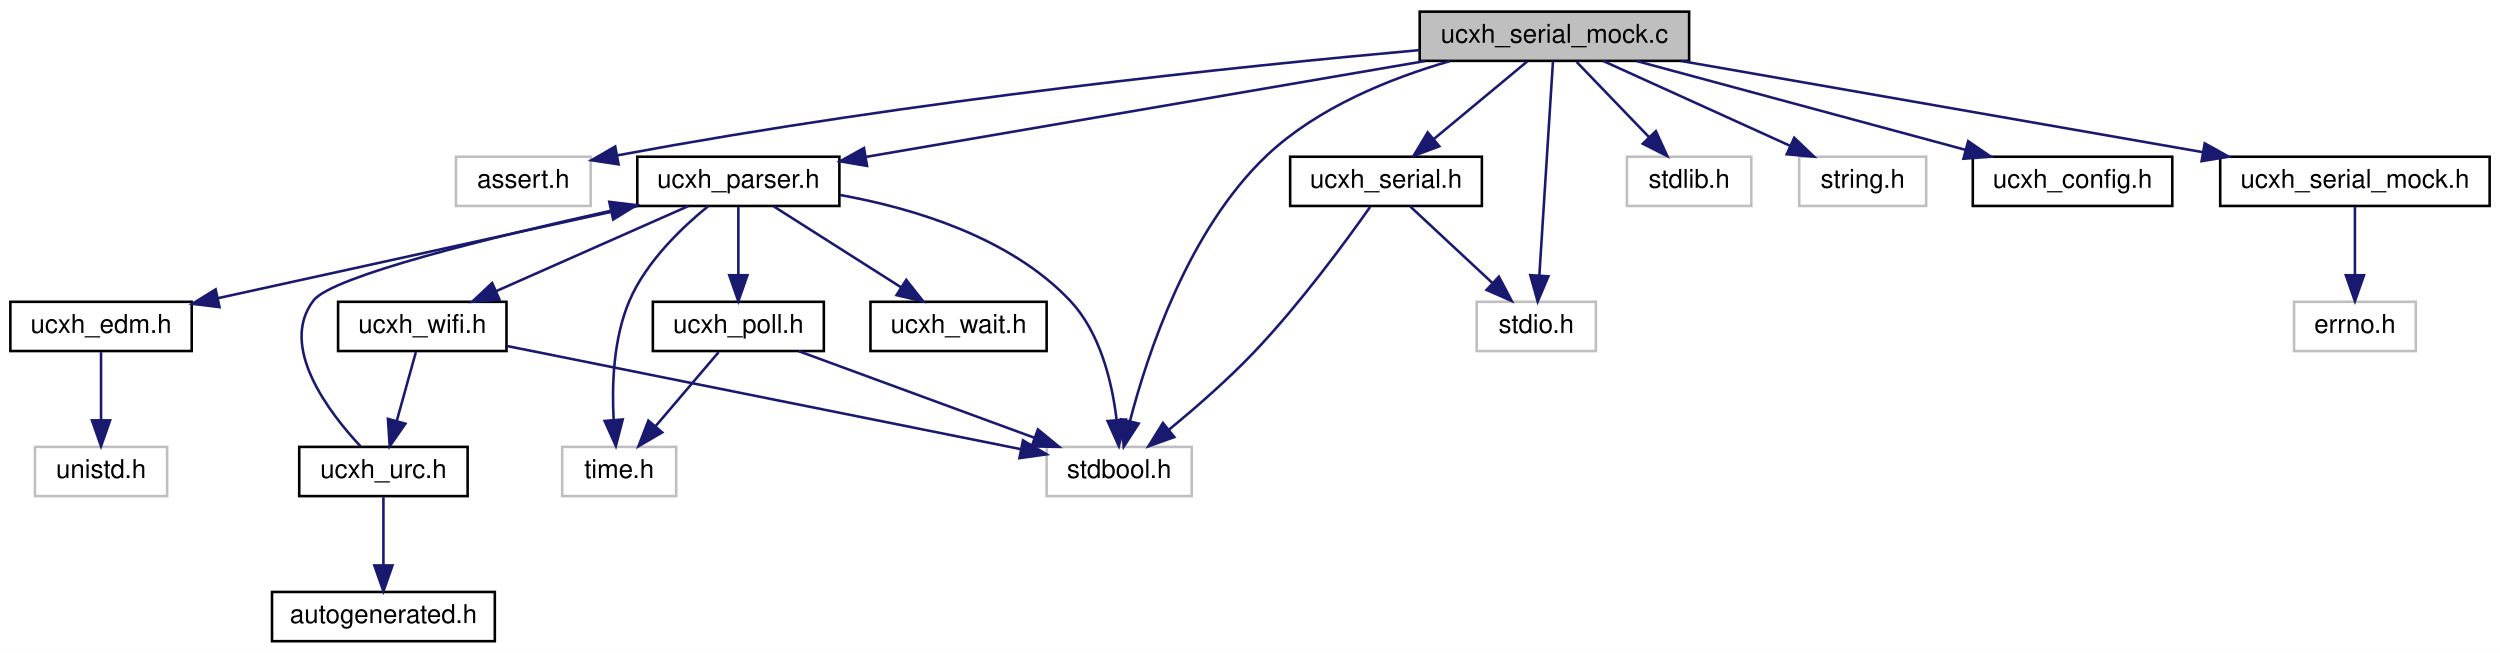
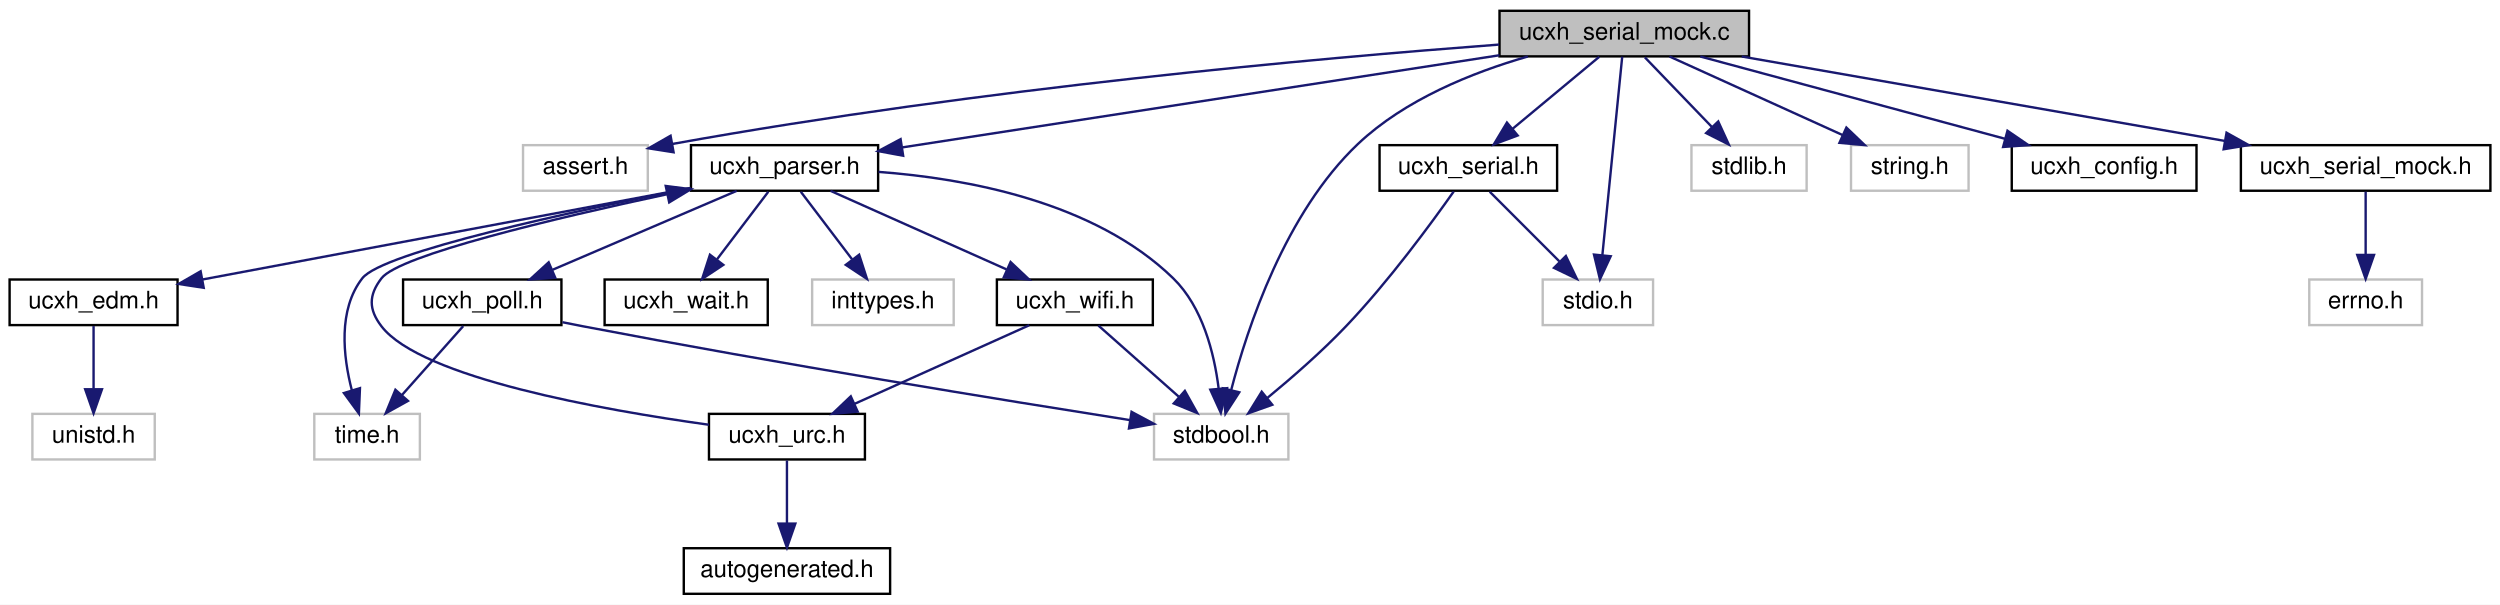
- <svg xmlns="http://www.w3.org/2000/svg" xmlns:xlink="http://www.w3.org/1999/xlink" width="965pt" height="252pt" viewBox="0.00 0.00 965.00 252.00">
+ <svg xmlns="http://www.w3.org/2000/svg" xmlns:xlink="http://www.w3.org/1999/xlink" width="1042pt" height="252pt" viewBox="0.00 0.00 1042.00 252.00">
  <g id="graph0" class="graph" transform="scale(1 1) rotate(0) translate(4 248)">
-     <polygon fill="white" stroke="none" points="-4,4 -4,-248 961,-248 961,4 -4,4" />
+     <polygon fill="white" stroke="none" points="-4,4 -4,-248 1038,-248 1038,4 -4,4" />
    <g id="node1" class="node">
      <g id="a_node1">
        <a xlink:title=" ">
-           <polygon fill="#bfbfbf" stroke="black" points="544,-224.5 544,-243.5 648,-243.5 648,-224.5 544,-224.5" />
-           <text text-anchor="middle" x="596" y="-231.5" font-family="Helvetica,sans-Serif" font-size="10.00">ucxh_serial_mock.c</text>
+           <polygon fill="#bfbfbf" stroke="black" points="621,-224.5 621,-243.5 725,-243.5 725,-224.5 621,-224.5" />
+           <text text-anchor="middle" x="673" y="-231.5" font-family="Helvetica,sans-Serif" font-size="10.00">ucxh_serial_mock.c</text>
        </a>
      </g>
    </g>
    <g id="node2" class="node">
      <g id="a_node2">
        <a xlink:title=" ">
-           <polygon fill="white" stroke="#bfbfbf" points="172,-168.5 172,-187.5 224,-187.5 224,-168.5 172,-168.5" />
-           <text text-anchor="middle" x="198" y="-175.5" font-family="Helvetica,sans-Serif" font-size="10.00">assert.h</text>
+           <polygon fill="white" stroke="#bfbfbf" points="214,-168.5 214,-187.5 266,-187.5 266,-168.5 214,-168.5" />
+           <text text-anchor="middle" x="240" y="-175.5" font-family="Helvetica,sans-Serif" font-size="10.00">assert.h</text>
        </a>
      </g>
    </g>
    <g id="edge1" class="edge">
-       <path fill="none" stroke="midnightblue" d="M543.978,-228.667C475.208,-222.472 350.144,-209.592 234.388,-188.052" />
-       <polygon fill="midnightblue" stroke="midnightblue" points="234.767,-184.562 224.292,-186.147 233.469,-191.441 234.767,-184.562" />
+       <path fill="none" stroke="midnightblue" d="M620.824,-229.427C546.386,-223.819 405.321,-211.298 276.341,-188.019" />
+       <polygon fill="midnightblue" stroke="midnightblue" points="276.753,-184.536 266.286,-186.177 275.492,-191.422 276.753,-184.536" />
    </g>
    <g id="node3" class="node">
      <g id="a_node3">
        <a xlink:title=" ">
-           <polygon fill="white" stroke="#bfbfbf" points="400,-56.5 400,-75.5 456,-75.5 456,-56.5 400,-56.5" />
-           <text text-anchor="middle" x="428" y="-63.5" font-family="Helvetica,sans-Serif" font-size="10.00">stdbool.h</text>
+           <polygon fill="white" stroke="#bfbfbf" points="477,-56.5 477,-75.5 533,-75.5 533,-56.5 477,-56.5" />
+           <text text-anchor="middle" x="505" y="-63.5" font-family="Helvetica,sans-Serif" font-size="10.00">stdbool.h</text>
        </a>
      </g>
    </g>
    <g id="edge2" class="edge">
-       <path fill="none" stroke="midnightblue" d="M555.803,-224.454C532.733,-217.808 504.558,-206.51 485,-188 454.747,-159.369 438.905,-111.455 432.132,-85.337" />
-       <polygon fill="midnightblue" stroke="midnightblue" points="435.528,-84.49 429.769,-75.597 428.725,-86.141 435.528,-84.49" />
+       <path fill="none" stroke="midnightblue" d="M632.803,-224.454C609.733,-217.808 581.558,-206.51 562,-188 531.747,-159.369 515.905,-111.455 509.132,-85.337" />
+       <polygon fill="midnightblue" stroke="midnightblue" points="512.528,-84.49 506.769,-75.597 505.725,-86.141 512.528,-84.49" />
    </g>
    <g id="node4" class="node">
      <g id="a_node4">
        <a xlink:title=" ">
-           <polygon fill="white" stroke="#bfbfbf" points="566,-112.5 566,-131.5 612,-131.5 612,-112.5 566,-112.5" />
-           <text text-anchor="middle" x="589" y="-119.5" font-family="Helvetica,sans-Serif" font-size="10.00">stdio.h</text>
+           <polygon fill="white" stroke="#bfbfbf" points="639,-112.5 639,-131.5 685,-131.5 685,-112.5 639,-112.5" />
+           <text text-anchor="middle" x="662" y="-119.5" font-family="Helvetica,sans-Serif" font-size="10.00">stdio.h</text>
        </a>
      </g>
    </g>
    <g id="edge3" class="edge">
-       <path fill="none" stroke="midnightblue" d="M595.451,-224.368C594.321,-206.617 591.715,-165.666 590.183,-141.597" />
-       <polygon fill="midnightblue" stroke="midnightblue" points="593.675,-141.349 589.547,-131.591 586.689,-141.794 593.675,-141.349" />
+       <path fill="none" stroke="midnightblue" d="M672.137,-224.368C670.362,-206.617 666.267,-165.666 663.86,-141.597" />
+       <polygon fill="midnightblue" stroke="midnightblue" points="667.337,-141.193 662.859,-131.591 660.372,-141.89 667.337,-141.193" />
    </g>
    <g id="node5" class="node">
      <g id="a_node5">
        <a xlink:title=" ">
-           <polygon fill="white" stroke="#bfbfbf" points="624,-168.5 624,-187.5 672,-187.5 672,-168.5 624,-168.5" />
-           <text text-anchor="middle" x="648" y="-175.5" font-family="Helvetica,sans-Serif" font-size="10.00">stdlib.h</text>
+           <polygon fill="white" stroke="#bfbfbf" points="701,-168.5 701,-187.5 749,-187.5 749,-168.5 701,-168.5" />
+           <text text-anchor="middle" x="725" y="-175.5" font-family="Helvetica,sans-Serif" font-size="10.00">stdlib.h</text>
        </a>
      </g>
    </g>
    <g id="edge4" class="edge">
-       <path fill="none" stroke="midnightblue" d="M604.587,-224.083C612.159,-216.22 623.378,-204.569 632.514,-195.081" />
-       <polygon fill="midnightblue" stroke="midnightblue" points="635.158,-197.382 639.573,-187.751 630.115,-192.527 635.158,-197.382" />
+       <path fill="none" stroke="midnightblue" d="M681.587,-224.083C689.159,-216.22 700.378,-204.569 709.514,-195.081" />
+       <polygon fill="midnightblue" stroke="midnightblue" points="712.158,-197.382 716.573,-187.751 707.115,-192.527 712.158,-197.382" />
    </g>
    <g id="node6" class="node">
      <g id="a_node6">
        <a xlink:title=" ">
-           <polygon fill="white" stroke="#bfbfbf" points="690.5,-168.5 690.5,-187.5 739.5,-187.5 739.5,-168.5 690.5,-168.5" />
-           <text text-anchor="middle" x="715" y="-175.5" font-family="Helvetica,sans-Serif" font-size="10.00">string.h</text>
+           <polygon fill="white" stroke="#bfbfbf" points="767.5,-168.5 767.5,-187.5 816.5,-187.5 816.5,-168.5 767.5,-168.5" />
+           <text text-anchor="middle" x="792" y="-175.5" font-family="Helvetica,sans-Serif" font-size="10.00">string.h</text>
        </a>
      </g>
    </g>
    <g id="edge5" class="edge">
-       <path fill="none" stroke="midnightblue" d="M614.856,-224.444C634.266,-215.636 664.73,-201.812 686.965,-191.722" />
-       <polygon fill="midnightblue" stroke="midnightblue" points="688.572,-194.836 696.232,-187.516 685.68,-188.462 688.572,-194.836" />
+       <path fill="none" stroke="midnightblue" d="M691.856,-224.444C711.266,-215.636 741.73,-201.812 763.965,-191.722" />
+       <polygon fill="midnightblue" stroke="midnightblue" points="765.572,-194.836 773.232,-187.516 762.68,-188.462 765.572,-194.836" />
    </g>
    <g id="node7" class="node">
      <g id="a_node7">
        <a xlink:href="ucxh__config_8h.html" target="_top" xlink:title=" ">
-           <polygon fill="white" stroke="black" points="757.5,-168.5 757.5,-187.5 834.5,-187.5 834.5,-168.5 757.5,-168.5" />
-           <text text-anchor="middle" x="796" y="-175.5" font-family="Helvetica,sans-Serif" font-size="10.00">ucxh_config.h</text>
+           <polygon fill="white" stroke="black" points="834.5,-168.5 834.5,-187.5 911.5,-187.5 911.5,-168.5 834.5,-168.5" />
+           <text text-anchor="middle" x="873" y="-175.5" font-family="Helvetica,sans-Serif" font-size="10.00">ucxh_config.h</text>
        </a>
      </g>
    </g>
    <g id="edge6" class="edge">
-       <path fill="none" stroke="midnightblue" d="M627.691,-224.444C662.068,-215.162 717.077,-200.309 754.789,-190.127" />
-       <polygon fill="midnightblue" stroke="midnightblue" points="755.716,-193.502 764.458,-187.516 753.891,-186.744 755.716,-193.502" />
+       <path fill="none" stroke="midnightblue" d="M704.691,-224.444C739.068,-215.162 794.077,-200.309 831.789,-190.127" />
+       <polygon fill="midnightblue" stroke="midnightblue" points="832.716,-193.502 841.458,-187.516 830.891,-186.744 832.716,-193.502" />
    </g>
    <g id="node8" class="node">
      <g id="a_node8">
        <a xlink:href="ucxh__serial__mock_8h.html" target="_top" xlink:title=" ">
-           <polygon fill="white" stroke="black" points="853,-168.5 853,-187.5 957,-187.5 957,-168.5 853,-168.5" />
-           <text text-anchor="middle" x="905" y="-175.5" font-family="Helvetica,sans-Serif" font-size="10.00">ucxh_serial_mock.h</text>
+           <polygon fill="white" stroke="black" points="930,-168.5 930,-187.5 1034,-187.5 1034,-168.5 930,-168.5" />
+           <text text-anchor="middle" x="982" y="-175.5" font-family="Helvetica,sans-Serif" font-size="10.00">ucxh_serial_mock.h</text>
        </a>
      </g>
    </g>
    <g id="edge7" class="edge">
-       <path fill="none" stroke="midnightblue" d="M644.962,-224.444C699.544,-214.905 787.79,-199.483 846.101,-189.293" />
-       <polygon fill="midnightblue" stroke="midnightblue" points="847.019,-192.686 856.267,-187.516 845.814,-185.79 847.019,-192.686" />
+       <path fill="none" stroke="midnightblue" d="M721.962,-224.444C776.544,-214.905 864.79,-199.483 923.101,-189.293" />
+       <polygon fill="midnightblue" stroke="midnightblue" points="924.019,-192.686 933.267,-187.516 922.814,-185.79 924.019,-192.686" />
    </g>
    <g id="node10" class="node">
      <g id="a_node10">
        <a xlink:href="ucxh__parser_8h.html" target="_top" xlink:title=" ">
-           <polygon fill="white" stroke="black" points="242,-168.5 242,-187.5 320,-187.5 320,-168.5 242,-168.5" />
-           <text text-anchor="middle" x="281" y="-175.5" font-family="Helvetica,sans-Serif" font-size="10.00">ucxh_parser.h</text>
+           <polygon fill="white" stroke="black" points="284,-168.5 284,-187.5 362,-187.5 362,-168.5 284,-168.5" />
+           <text text-anchor="middle" x="323" y="-175.5" font-family="Helvetica,sans-Serif" font-size="10.00">ucxh_parser.h</text>
        </a>
      </g>
    </g>
    <g id="edge9" class="edge">
-       <path fill="none" stroke="midnightblue" d="M546.087,-224.444C487.008,-214.316 389.243,-197.556 330.392,-187.467" />
-       <polygon fill="midnightblue" stroke="midnightblue" points="330.677,-183.965 320.23,-185.725 329.494,-190.864 330.677,-183.965" />
-     </g>
-     <g id="node19" class="node">
-       <g id="a_node19">
+       <path fill="none" stroke="midnightblue" d="M620.979,-224.974C553.828,-214.613 437.826,-196.716 372.118,-186.578" />
+       <polygon fill="midnightblue" stroke="midnightblue" points="372.436,-183.086 362.02,-185.02 371.369,-190.004 372.436,-183.086" />
+     </g>
+     <g id="node20" class="node">
+       <g id="a_node20">
        <a xlink:href="ucxh__serial_8h.html" target="_top" xlink:title=" ">
-           <polygon fill="white" stroke="black" points="494,-168.5 494,-187.5 568,-187.5 568,-168.5 494,-168.5" />
-           <text text-anchor="middle" x="531" y="-175.5" font-family="Helvetica,sans-Serif" font-size="10.00">ucxh_serial.h</text>
-         </a>
-       </g>
-     </g>
-     <g id="edge23" class="edge">
-       <path fill="none" stroke="midnightblue" d="M585.557,-224.324C575.854,-216.263 561.185,-204.077 549.5,-194.369" />
-       <polygon fill="midnightblue" stroke="midnightblue" points="551.562,-191.532 541.633,-187.834 547.089,-196.916 551.562,-191.532" />
+           <polygon fill="white" stroke="black" points="571,-168.5 571,-187.5 645,-187.5 645,-168.5 571,-168.5" />
+           <text text-anchor="middle" x="608" y="-175.5" font-family="Helvetica,sans-Serif" font-size="10.00">ucxh_serial.h</text>
+         </a>
+       </g>
+     </g>
+     <g id="edge24" class="edge">
+       <path fill="none" stroke="midnightblue" d="M662.557,-224.324C652.854,-216.263 638.185,-204.077 626.5,-194.369" />
+       <polygon fill="midnightblue" stroke="midnightblue" points="628.562,-191.532 618.633,-187.834 624.089,-196.916 628.562,-191.532" />
    </g>
    <g id="node9" class="node">
      <g id="a_node9">
        <a xlink:title=" ">
-           <polygon fill="white" stroke="#bfbfbf" points="881.5,-112.5 881.5,-131.5 928.5,-131.5 928.5,-112.5 881.5,-112.5" />
-           <text text-anchor="middle" x="905" y="-119.5" font-family="Helvetica,sans-Serif" font-size="10.00">errno.h</text>
+           <polygon fill="white" stroke="#bfbfbf" points="958.5,-112.5 958.5,-131.5 1005.5,-131.5 1005.5,-112.5 958.5,-112.5" />
+           <text text-anchor="middle" x="982" y="-119.5" font-family="Helvetica,sans-Serif" font-size="10.00">errno.h</text>
        </a>
      </g>
    </g>
    <g id="edge8" class="edge">
-       <path fill="none" stroke="midnightblue" d="M905,-168.083C905,-161.006 905,-150.861 905,-141.986" />
-       <polygon fill="midnightblue" stroke="midnightblue" points="908.5,-141.751 905,-131.751 901.5,-141.751 908.5,-141.751" />
-     </g>
-     <g id="edge10" class="edge">
-       <path fill="none" stroke="midnightblue" d="M320.258,-172.728C348.605,-167.625 385.829,-156.449 409,-132 420.742,-119.61 425.276,-100.367 427.002,-86.029" />
-       <polygon fill="midnightblue" stroke="midnightblue" points="430.511,-86.066 427.868,-75.807 423.536,-85.475 430.511,-86.066" />
+       <path fill="none" stroke="midnightblue" d="M982,-168.083C982,-161.006 982,-150.861 982,-141.986" />
+       <polygon fill="midnightblue" stroke="midnightblue" points="985.5,-141.751 982,-131.751 978.5,-141.751 985.5,-141.751" />
+     </g>
+     <g id="edge11" class="edge">
+       <path fill="none" stroke="midnightblue" d="M362.206,-176.353C398.663,-173.641 452.151,-163.956 485,-132 497.287,-120.047 502.07,-100.745 503.909,-86.274" />
+       <polygon fill="midnightblue" stroke="midnightblue" points="507.428,-86.211 504.839,-75.938 500.457,-85.584 507.428,-86.211" />
    </g>
    <g id="node11" class="node">
      <g id="a_node11">
        <a xlink:title=" ">
-           <polygon fill="white" stroke="#bfbfbf" points="213,-56.5 213,-75.5 257,-75.5 257,-56.5 213,-56.5" />
-           <text text-anchor="middle" x="235" y="-63.5" font-family="Helvetica,sans-Serif" font-size="10.00">time.h</text>
-         </a>
-       </g>
-     </g>
-     <g id="edge11" class="edge">
-       <path fill="none" stroke="midnightblue" d="M269.407,-168.461C259.381,-160.332 245.503,-147.118 239,-132 232.718,-117.395 232.131,-99.222 232.877,-85.807" />
-       <polygon fill="midnightblue" stroke="midnightblue" points="236.365,-86.102 233.722,-75.842 229.39,-85.51 236.365,-86.102" />
+           <polygon fill="white" stroke="#bfbfbf" points="334.5,-112.5 334.5,-131.5 393.5,-131.5 393.5,-112.5 334.5,-112.5" />
+           <text text-anchor="middle" x="364" y="-119.5" font-family="Helvetica,sans-Serif" font-size="10.00">inttypes.h</text>
+         </a>
+       </g>
+     </g>
+     <g id="edge10" class="edge">
+       <path fill="none" stroke="midnightblue" d="M329.77,-168.083C335.562,-160.455 344.058,-149.264 351.138,-139.941" />
+       <polygon fill="midnightblue" stroke="midnightblue" points="354.096,-141.832 357.356,-131.751 348.521,-137.599 354.096,-141.832" />
    </g>
    <g id="node12" class="node">
      <g id="a_node12">
+         <a xlink:title=" ">
+           <polygon fill="white" stroke="#bfbfbf" points="127,-56.5 127,-75.5 171,-75.5 171,-56.5 127,-56.5" />
+           <text text-anchor="middle" x="149" y="-63.5" font-family="Helvetica,sans-Serif" font-size="10.00">time.h</text>
+         </a>
+       </g>
+     </g>
+     <g id="edge12" class="edge">
+       <path fill="none" stroke="midnightblue" d="M283.832,-169.609C234.6,-159.925 155.462,-142.898 147,-132 136.847,-118.925 138.981,-99.504 142.657,-85.296" />
+       <polygon fill="midnightblue" stroke="midnightblue" points="146.033,-86.225 145.591,-75.639 139.335,-84.19 146.033,-86.225" />
+     </g>
+     <g id="node13" class="node">
+       <g id="a_node13">
        <a xlink:href="ucxh__edm_8h.html" target="_top" xlink:title=" ">
          <polygon fill="white" stroke="black" points="0,-112.5 0,-131.5 70,-131.5 70,-112.5 0,-112.5" />
          <text text-anchor="middle" x="35" y="-119.5" font-family="Helvetica,sans-Serif" font-size="10.00">ucxh_edm.h</text>
        </a>
      </g>
    </g>
-     <g id="edge12" class="edge">
-       <path fill="none" stroke="midnightblue" d="M242.021,-168.444C197.971,-158.774 126.38,-143.059 79.993,-132.877" />
-       <polygon fill="midnightblue" stroke="midnightblue" points="80.728,-129.455 70.21,-130.729 79.227,-136.292 80.728,-129.455" />
+     <g id="edge13" class="edge">
+       <path fill="none" stroke="midnightblue" d="M283.859,-169.661C230.868,-159.725 136.497,-142.031 80.438,-131.52" />
+       <polygon fill="midnightblue" stroke="midnightblue" points="80.909,-128.047 70.435,-129.644 79.619,-134.927 80.909,-128.047" />
+     </g>
+     <g id="node15" class="node">
+       <g id="a_node15">
+         <a xlink:href="ucxh__poll_8h.html" target="_top" xlink:title=" ">
+           <polygon fill="white" stroke="black" points="164,-112.5 164,-131.5 230,-131.5 230,-112.5 164,-112.5" />
+           <text text-anchor="middle" x="197" y="-119.5" font-family="Helvetica,sans-Serif" font-size="10.00">ucxh_poll.h</text>
+         </a>
+       </g>
+     </g>
+     <g id="edge15" class="edge">
+       <path fill="none" stroke="midnightblue" d="M303.035,-168.444C282.391,-159.596 249.937,-145.687 226.368,-135.586" />
+       <polygon fill="midnightblue" stroke="midnightblue" points="227.442,-132.239 216.872,-131.516 224.684,-138.673 227.442,-132.239" />
+     </g>
+     <g id="node16" class="node">
+       <g id="a_node16">
+         <a xlink:href="ucxh__wait_8h.html" target="_top" xlink:title=" ">
+           <polygon fill="white" stroke="black" points="248,-112.5 248,-131.5 316,-131.5 316,-112.5 248,-112.5" />
+           <text text-anchor="middle" x="282" y="-119.5" font-family="Helvetica,sans-Serif" font-size="10.00">ucxh_wait.h</text>
+         </a>
+       </g>
+     </g>
+     <g id="edge18" class="edge">
+       <path fill="none" stroke="midnightblue" d="M316.23,-168.083C310.438,-160.455 301.942,-149.264 294.862,-139.941" />
+       <polygon fill="midnightblue" stroke="midnightblue" points="297.479,-137.599 288.644,-131.751 291.904,-141.832 297.479,-137.599" />
+     </g>
+     <g id="node17" class="node">
+       <g id="a_node17">
+         <a xlink:href="ucxh__wifi_8h.html" target="_top" xlink:title=" ">
+           <polygon fill="white" stroke="black" points="411.5,-112.5 411.5,-131.5 476.5,-131.5 476.5,-112.5 411.5,-112.5" />
+           <text text-anchor="middle" x="444" y="-119.5" font-family="Helvetica,sans-Serif" font-size="10.00">ucxh_wifi.h</text>
+         </a>
+       </g>
+     </g>
+     <g id="edge19" class="edge">
+       <path fill="none" stroke="midnightblue" d="M342.173,-168.444C361.909,-159.636 392.885,-145.812 415.493,-135.722" />
+       <polygon fill="midnightblue" stroke="midnightblue" points="417.211,-138.788 424.917,-131.516 414.359,-132.396 417.211,-138.788" />
    </g>
    <g id="node14" class="node">
      <g id="a_node14">
-         <a xlink:href="ucxh__poll_8h.html" target="_top" xlink:title=" ">
-           <polygon fill="white" stroke="black" points="248,-112.5 248,-131.5 314,-131.5 314,-112.5 248,-112.5" />
-           <text text-anchor="middle" x="281" y="-119.5" font-family="Helvetica,sans-Serif" font-size="10.00">ucxh_poll.h</text>
-         </a>
-       </g>
-     </g>
-     <g id="edge14" class="edge">
-       <path fill="none" stroke="midnightblue" d="M281,-168.083C281,-161.006 281,-150.861 281,-141.986" />
-       <polygon fill="midnightblue" stroke="midnightblue" points="284.5,-141.751 281,-131.751 277.5,-141.751 284.5,-141.751" />
-     </g>
-     <g id="node15" class="node">
-       <g id="a_node15">
-         <a xlink:href="ucxh__wait_8h.html" target="_top" xlink:title=" ">
-           <polygon fill="white" stroke="black" points="332,-112.5 332,-131.5 400,-131.5 400,-112.5 332,-112.5" />
-           <text text-anchor="middle" x="366" y="-119.5" font-family="Helvetica,sans-Serif" font-size="10.00">ucxh_wait.h</text>
-         </a>
-       </g>
-     </g>
-     <g id="edge17" class="edge">
-       <path fill="none" stroke="midnightblue" d="M294.657,-168.324C307.916,-159.9 328.268,-146.971 343.846,-137.074" />
-       <polygon fill="midnightblue" stroke="midnightblue" points="345.813,-139.971 352.377,-131.655 342.06,-134.063 345.813,-139.971" />
-     </g>
-     <g id="node16" class="node">
-       <g id="a_node16">
-         <a xlink:href="ucxh__wifi_8h.html" target="_top" xlink:title=" ">
-           <polygon fill="white" stroke="black" points="126.5,-112.5 126.5,-131.5 191.5,-131.5 191.5,-112.5 126.5,-112.5" />
-           <text text-anchor="middle" x="159" y="-119.5" font-family="Helvetica,sans-Serif" font-size="10.00">ucxh_wifi.h</text>
-         </a>
-       </g>
-     </g>
-     <g id="edge18" class="edge">
-       <path fill="none" stroke="midnightblue" d="M261.669,-168.444C241.68,-159.596 210.257,-145.687 187.436,-135.586" />
-       <polygon fill="midnightblue" stroke="midnightblue" points="188.802,-132.363 178.241,-131.516 185.968,-138.764 188.802,-132.363" />
-     </g>
-     <g id="node13" class="node">
-       <g id="a_node13">
        <a xlink:title=" ">
          <polygon fill="white" stroke="#bfbfbf" points="9.5,-56.5 9.5,-75.5 60.5,-75.5 60.5,-56.5 9.5,-56.5" />
          <text text-anchor="middle" x="35" y="-63.5" font-family="Helvetica,sans-Serif" font-size="10.00">unistd.h</text>
        </a>
      </g>
    </g>
-     <g id="edge13" class="edge">
+     <g id="edge14" class="edge">
      <path fill="none" stroke="midnightblue" d="M35,-112.083C35,-105.006 35,-94.861 35,-85.987" />
      <polygon fill="midnightblue" stroke="midnightblue" points="38.5,-85.751 35,-75.751 31.5,-85.751 38.5,-85.751" />
    </g>
-     <g id="edge15" class="edge">
-       <path fill="none" stroke="midnightblue" d="M304.293,-112.444C328.807,-103.438 367.596,-89.189 395.2,-79.049" />
-       <polygon fill="midnightblue" stroke="midnightblue" points="396.637,-82.25 404.816,-75.516 394.223,-75.679 396.637,-82.25" />
-     </g>
    <g id="edge16" class="edge">
-       <path fill="none" stroke="midnightblue" d="M273.404,-112.083C266.773,-104.298 256.979,-92.802 248.942,-83.367" />
-       <polygon fill="midnightblue" stroke="midnightblue" points="251.604,-81.094 242.455,-75.751 246.275,-85.633 251.604,-81.094" />
-     </g>
-     <g id="edge19" class="edge">
-       <path fill="none" stroke="midnightblue" d="M191.716,-114.433C241.728,-104.393 336.957,-85.276 389.973,-74.634" />
-       <polygon fill="midnightblue" stroke="midnightblue" points="390.872,-78.023 399.988,-72.623 389.495,-71.16 390.872,-78.023" />
-     </g>
-     <g id="node17" class="node">
-       <g id="a_node17">
-         <a xlink:href="ucxh__urc_8h.html" target="_top" xlink:title=" ">
-           <polygon fill="white" stroke="black" points="111.5,-56.5 111.5,-75.5 176.5,-75.5 176.5,-56.5 111.5,-56.5" />
-           <text text-anchor="middle" x="144" y="-63.5" font-family="Helvetica,sans-Serif" font-size="10.00">ucxh_urc.h</text>
-         </a>
-       </g>
+       <path fill="none" stroke="midnightblue" d="M230.444,-113.696C233.335,-113.107 236.217,-112.533 239,-112 319.906,-96.496 415.199,-81.054 466.921,-72.908" />
+       <polygon fill="midnightblue" stroke="midnightblue" points="467.635,-76.339 476.971,-71.331 466.55,-69.424 467.635,-76.339" />
+     </g>
+     <g id="edge17" class="edge">
+       <path fill="none" stroke="midnightblue" d="M189.074,-112.083C182.154,-104.298 171.935,-92.802 163.548,-83.367" />
+       <polygon fill="midnightblue" stroke="midnightblue" points="166.038,-80.9 156.779,-75.751 160.806,-85.55 166.038,-80.9" />
    </g>
    <g id="edge20" class="edge">
-       <path fill="none" stroke="midnightblue" d="M156.523,-112.083C154.514,-104.849 151.614,-94.409 149.11,-85.397" />
-       <polygon fill="midnightblue" stroke="midnightblue" points="152.48,-84.45 146.431,-75.751 145.735,-86.323 152.48,-84.45" />
-     </g>
-     <g id="edge21" class="edge">
-       <path fill="none" stroke="midnightblue" d="M135.156,-75.721C122.85,-88.923 103.514,-114.316 117,-132 124.136,-141.358 185.999,-156.515 231.651,-166.618" />
-       <polygon fill="midnightblue" stroke="midnightblue" points="231.183,-170.098 241.7,-168.818 232.681,-163.26 231.183,-170.098" />
+       <path fill="none" stroke="midnightblue" d="M453.801,-112.324C462.818,-104.341 476.406,-92.313 487.318,-82.653" />
+       <polygon fill="midnightblue" stroke="midnightblue" points="489.853,-85.083 495.021,-75.834 485.213,-79.842 489.853,-85.083" />
    </g>
    <g id="node18" class="node">
      <g id="a_node18">
+         <a xlink:href="ucxh__urc_8h.html" target="_top" xlink:title=" ">
+           <polygon fill="white" stroke="black" points="291.5,-56.5 291.5,-75.5 356.5,-75.5 356.5,-56.5 291.5,-56.5" />
+           <text text-anchor="middle" x="324" y="-63.5" font-family="Helvetica,sans-Serif" font-size="10.00">ucxh_urc.h</text>
+         </a>
+       </g>
+     </g>
+     <g id="edge21" class="edge">
+       <path fill="none" stroke="midnightblue" d="M424.986,-112.444C405.412,-103.636 374.692,-89.812 352.271,-79.722" />
+       <polygon fill="midnightblue" stroke="midnightblue" points="353.481,-76.428 342.925,-75.516 350.608,-82.812 353.481,-76.428" />
+     </g>
+     <g id="edge22" class="edge">
+       <path fill="none" stroke="midnightblue" d="M291.453,-70.968C247.163,-77.113 171.513,-90.514 155,-112 149.583,-119.048 149.588,-124.948 155,-132 162.407,-141.652 227.079,-156.988 273.973,-167.024" />
+       <polygon fill="midnightblue" stroke="midnightblue" points="273.471,-170.495 283.979,-169.144 274.921,-163.647 273.471,-170.495" />
+     </g>
+     <g id="node19" class="node">
+       <g id="a_node19">
        <a xlink:href="autogenerated_8h.html" target="_top" xlink:title="Automatically generated function prototypes and documentation.">
-           <polygon fill="white" stroke="black" points="101,-0.5 101,-19.5 187,-19.5 187,-0.5 101,-0.5" />
-           <text text-anchor="middle" x="144" y="-7.5" font-family="Helvetica,sans-Serif" font-size="10.00">autogenerated.h</text>
-         </a>
-       </g>
-     </g>
-     <g id="edge22" class="edge">
-       <path fill="none" stroke="midnightblue" d="M144,-56.083C144,-49.006 144,-38.861 144,-29.986" />
-       <polygon fill="midnightblue" stroke="midnightblue" points="147.5,-29.751 144,-19.751 140.5,-29.751 147.5,-29.751" />
-     </g>
-     <g id="edge24" class="edge">
-       <path fill="none" stroke="midnightblue" d="M524.894,-168.157C515.79,-155.232 497.813,-130.69 480,-112 469.833,-101.332 457.381,-90.489 447.211,-82.121" />
-       <polygon fill="midnightblue" stroke="midnightblue" points="449.283,-79.295 439.305,-75.731 444.883,-84.739 449.283,-79.295" />
+           <polygon fill="white" stroke="black" points="281,-0.5 281,-19.5 367,-19.5 367,-0.5 281,-0.5" />
+           <text text-anchor="middle" x="324" y="-7.5" font-family="Helvetica,sans-Serif" font-size="10.00">autogenerated.h</text>
+         </a>
+       </g>
+     </g>
+     <g id="edge23" class="edge">
+       <path fill="none" stroke="midnightblue" d="M324,-56.083C324,-49.006 324,-38.861 324,-29.986" />
+       <polygon fill="midnightblue" stroke="midnightblue" points="327.5,-29.751 324,-19.751 320.5,-29.751 327.5,-29.751" />
    </g>
    <g id="edge25" class="edge">
-       <path fill="none" stroke="midnightblue" d="M540.319,-168.324C548.893,-160.341 561.812,-148.313 572.188,-138.653" />
-       <polygon fill="midnightblue" stroke="midnightblue" points="574.578,-141.21 579.512,-131.834 569.808,-136.086 574.578,-141.21" />
+       <path fill="none" stroke="midnightblue" d="M601.894,-168.157C592.79,-155.232 574.813,-130.69 557,-112 546.833,-101.332 534.381,-90.489 524.211,-82.121" />
+       <polygon fill="midnightblue" stroke="midnightblue" points="526.283,-79.295 516.305,-75.731 521.883,-84.739 526.283,-79.295" />
+     </g>
+     <g id="edge26" class="edge">
+       <path fill="none" stroke="midnightblue" d="M616.917,-168.083C624.78,-160.22 636.431,-148.569 645.919,-139.081" />
+       <polygon fill="midnightblue" stroke="midnightblue" points="648.653,-141.297 653.249,-131.751 643.703,-136.347 648.653,-141.297" />
    </g>
  </g>
</svg>
